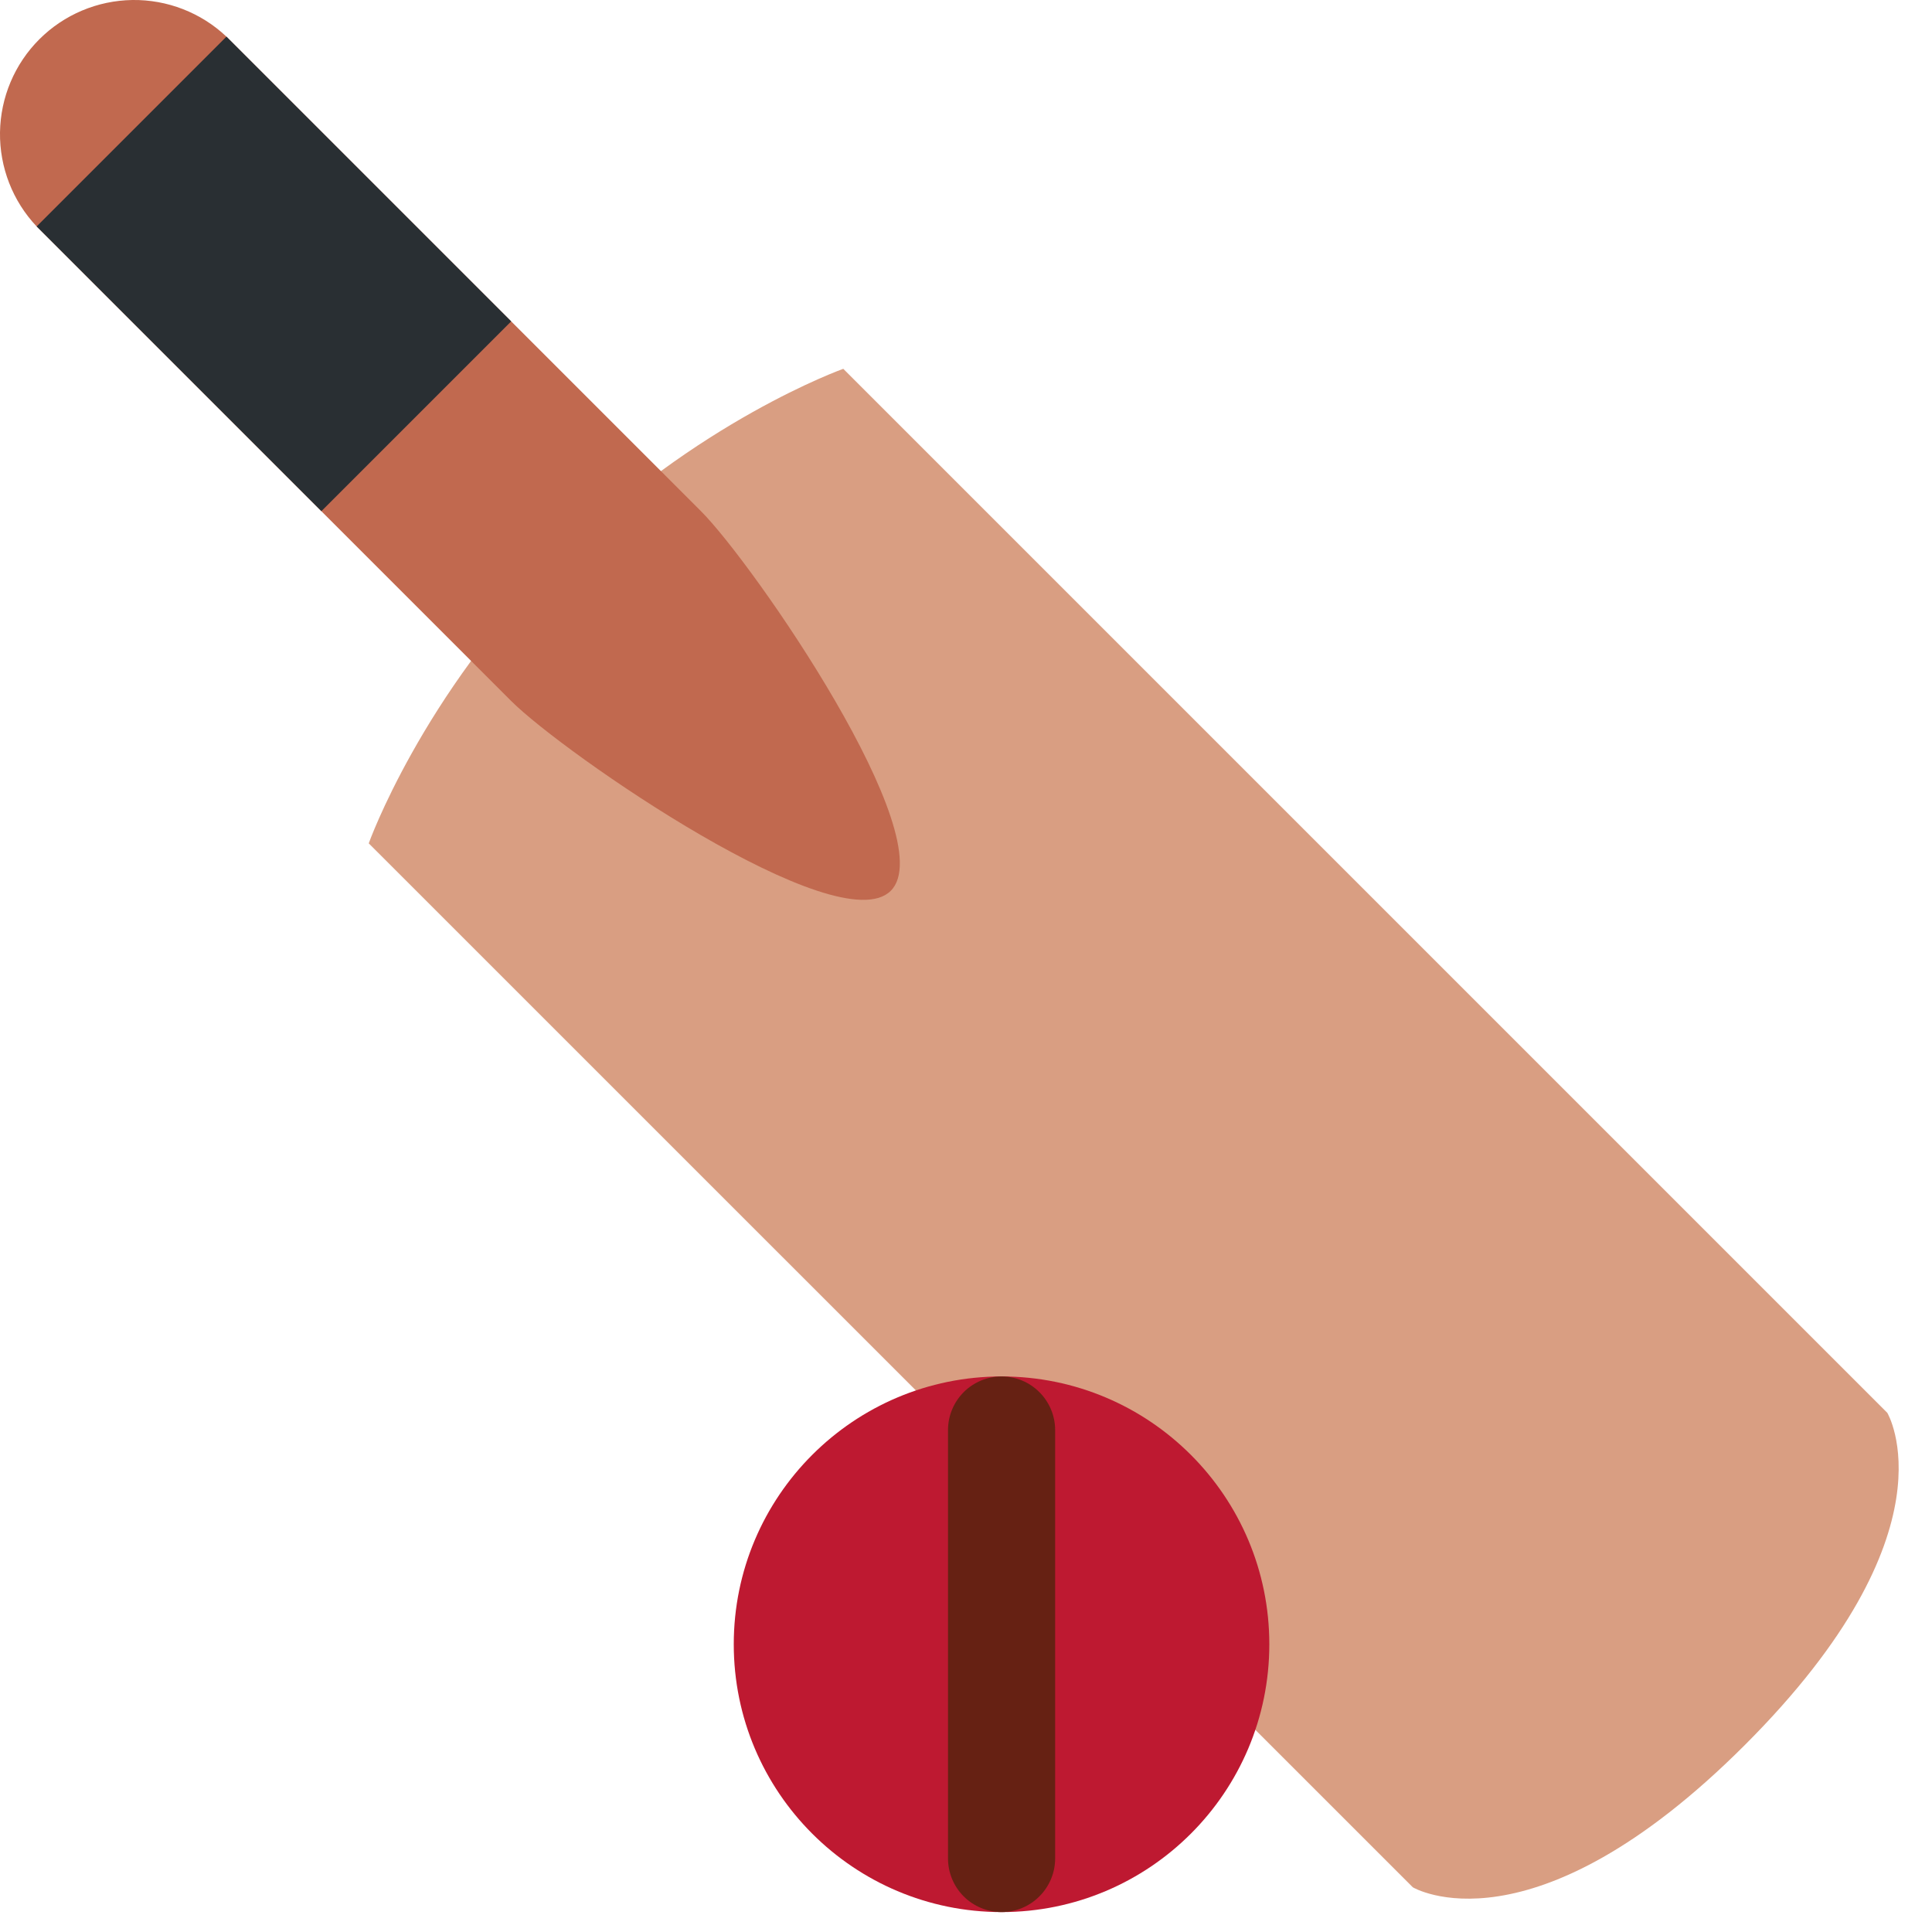
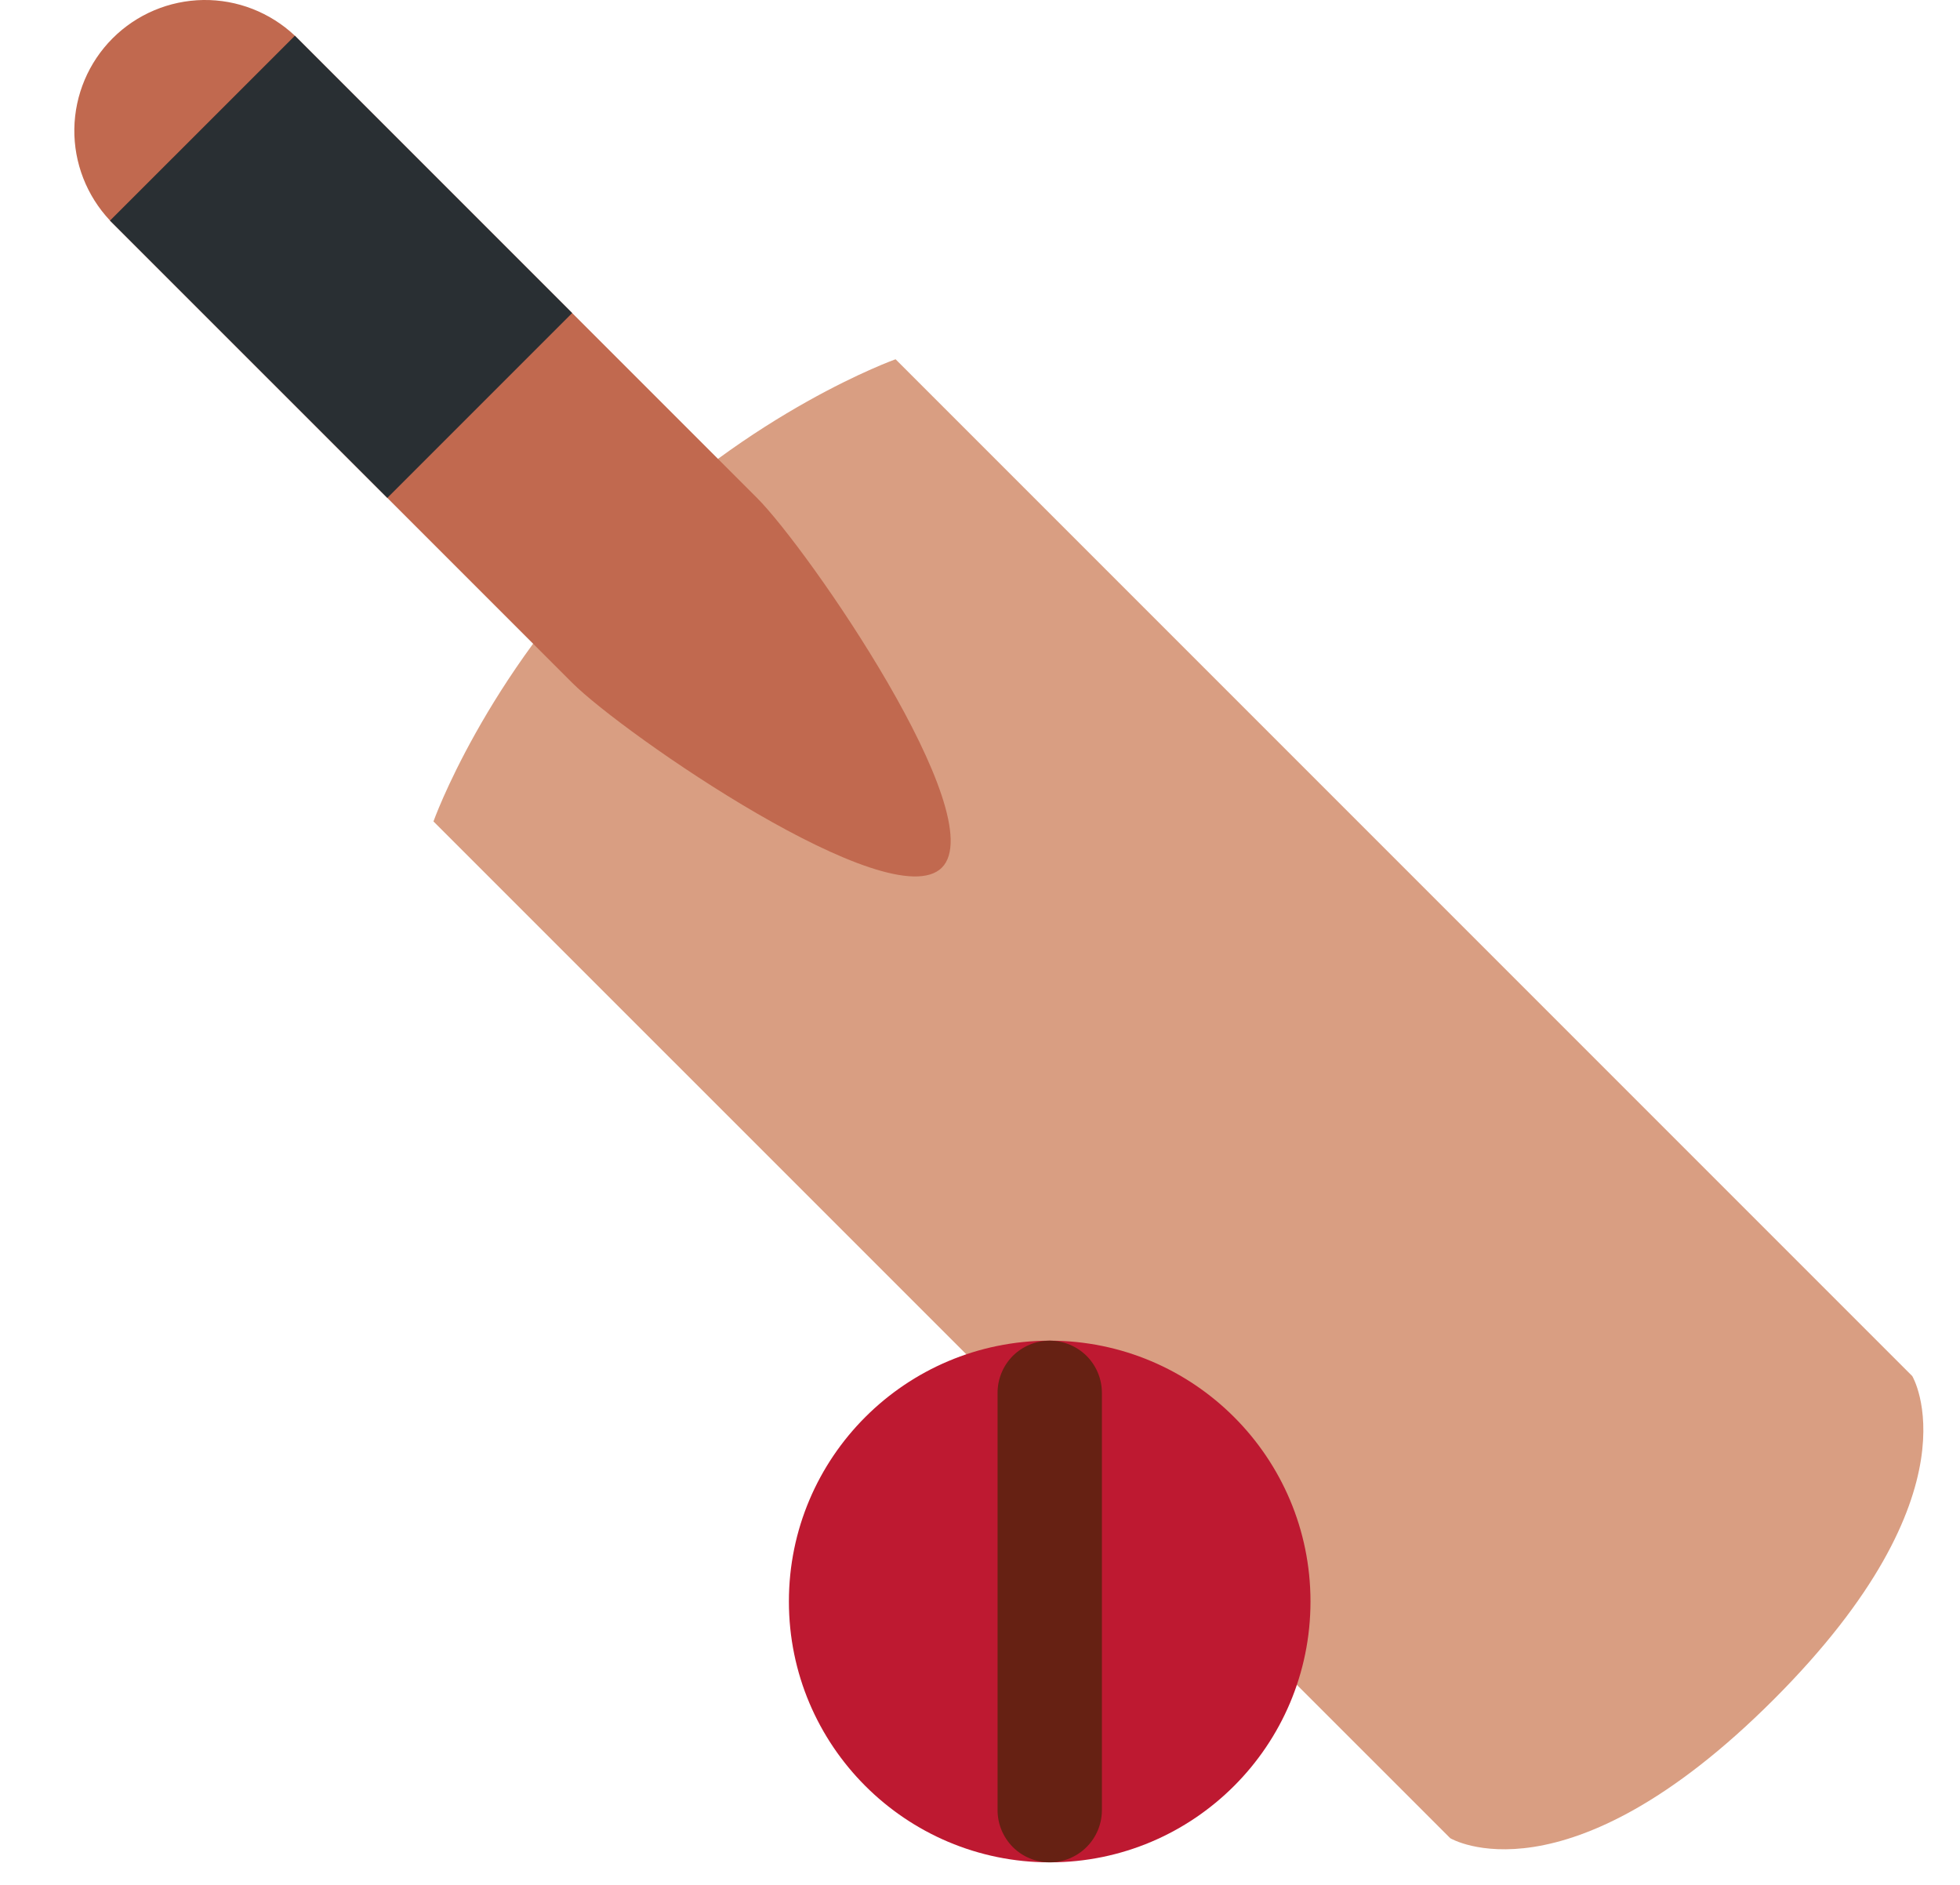
- <svg xmlns="http://www.w3.org/2000/svg" width="29" height="29" viewBox="0 0 29 29" fill="none">
-   <path d="M28.329 21.207C28.329 21.207 29.397 22.987 26.192 26.192C22.987 29.397 21.207 28.329 21.207 28.329L5.535 12.659C5.535 12.659 6.321 10.45 8.385 8.385C10.449 6.322 12.658 5.536 12.658 5.536L28.329 21.207Z" fill="#D99E82" />
-   <path d="M10.522 7.673C11.309 8.46 14.158 12.584 13.371 13.371C12.584 14.158 8.46 11.309 7.673 10.522L0.55 3.399C0.19 3.018 -0.007 2.511 0 1.987C0.008 1.462 0.219 0.961 0.59 0.59C0.961 0.219 1.462 0.008 1.987 0C2.511 -0.007 3.018 0.19 3.399 0.55L10.522 7.673Z" fill="#C1694F" />
-   <path d="M0.55 3.399L3.399 0.55L7.673 4.824L4.824 7.673L0.55 3.399Z" fill="#292F33" />
-   <path d="M15.034 28.701C17.254 28.701 19.053 26.901 19.053 24.681C19.053 22.461 17.254 20.661 15.034 20.661C12.814 20.661 11.014 22.461 11.014 24.681C11.014 26.901 12.814 28.701 15.034 28.701Z" fill="#BE1931" />
-   <path d="M15.034 28.701C14.821 28.701 14.616 28.616 14.465 28.465C14.315 28.314 14.23 28.11 14.23 27.897V21.465C14.23 21.252 14.315 21.048 14.465 20.897C14.616 20.746 14.821 20.661 15.034 20.661C15.247 20.661 15.452 20.746 15.602 20.897C15.753 21.048 15.838 21.252 15.838 21.465V27.897C15.838 28.11 15.753 28.314 15.602 28.465C15.452 28.616 15.247 28.701 15.034 28.701Z" fill="#662113" />
+ <svg xmlns="http://www.w3.org/2000/svg" width="26" height="25" viewBox="0 0 26 25" fill="none">
+   <path d="M25.367 18.252C25.367 18.252 26.286 19.783 23.528 22.542C20.769 25.3 19.238 24.381 19.238 24.381L5.75 10.895C5.75 10.895 6.426 8.993 8.202 7.217C9.979 5.441 11.88 4.765 11.88 4.765L25.367 18.252Z" fill="#D99E82" />
+   <path d="M10.042 6.604C10.719 7.281 13.171 10.83 12.494 11.508C11.816 12.184 8.267 9.733 7.59 9.056L1.46 2.926C1.15 2.597 0.98 2.161 0.986 1.71C0.993 1.258 1.175 0.827 1.494 0.508C1.813 0.189 2.244 0.007 2.696 0C3.147 -0.006 3.583 0.164 3.912 0.474L10.042 6.604Z" fill="#C1694F" />
+   <path d="M1.459 2.926L3.912 0.474L7.59 4.152L5.138 6.604L1.459 2.926Z" fill="#292F33" />
+   <path d="M13.925 24.701C15.835 24.701 17.384 23.152 17.384 21.241C17.384 19.331 15.835 17.782 13.925 17.782C12.014 17.782 10.465 19.331 10.465 21.241C10.465 23.152 12.014 24.701 13.925 24.701Z" fill="#BE1931" />
+   <path d="M13.925 24.701C13.741 24.701 13.565 24.628 13.435 24.498C13.306 24.368 13.233 24.192 13.233 24.009V18.474C13.233 18.29 13.306 18.114 13.435 17.984C13.565 17.855 13.741 17.782 13.925 17.782C14.108 17.782 14.284 17.855 14.414 17.984C14.544 18.114 14.617 18.29 14.617 18.474V24.009C14.617 24.192 14.544 24.368 14.414 24.498C14.284 24.628 14.108 24.701 13.925 24.701Z" fill="#662113" />
</svg>
